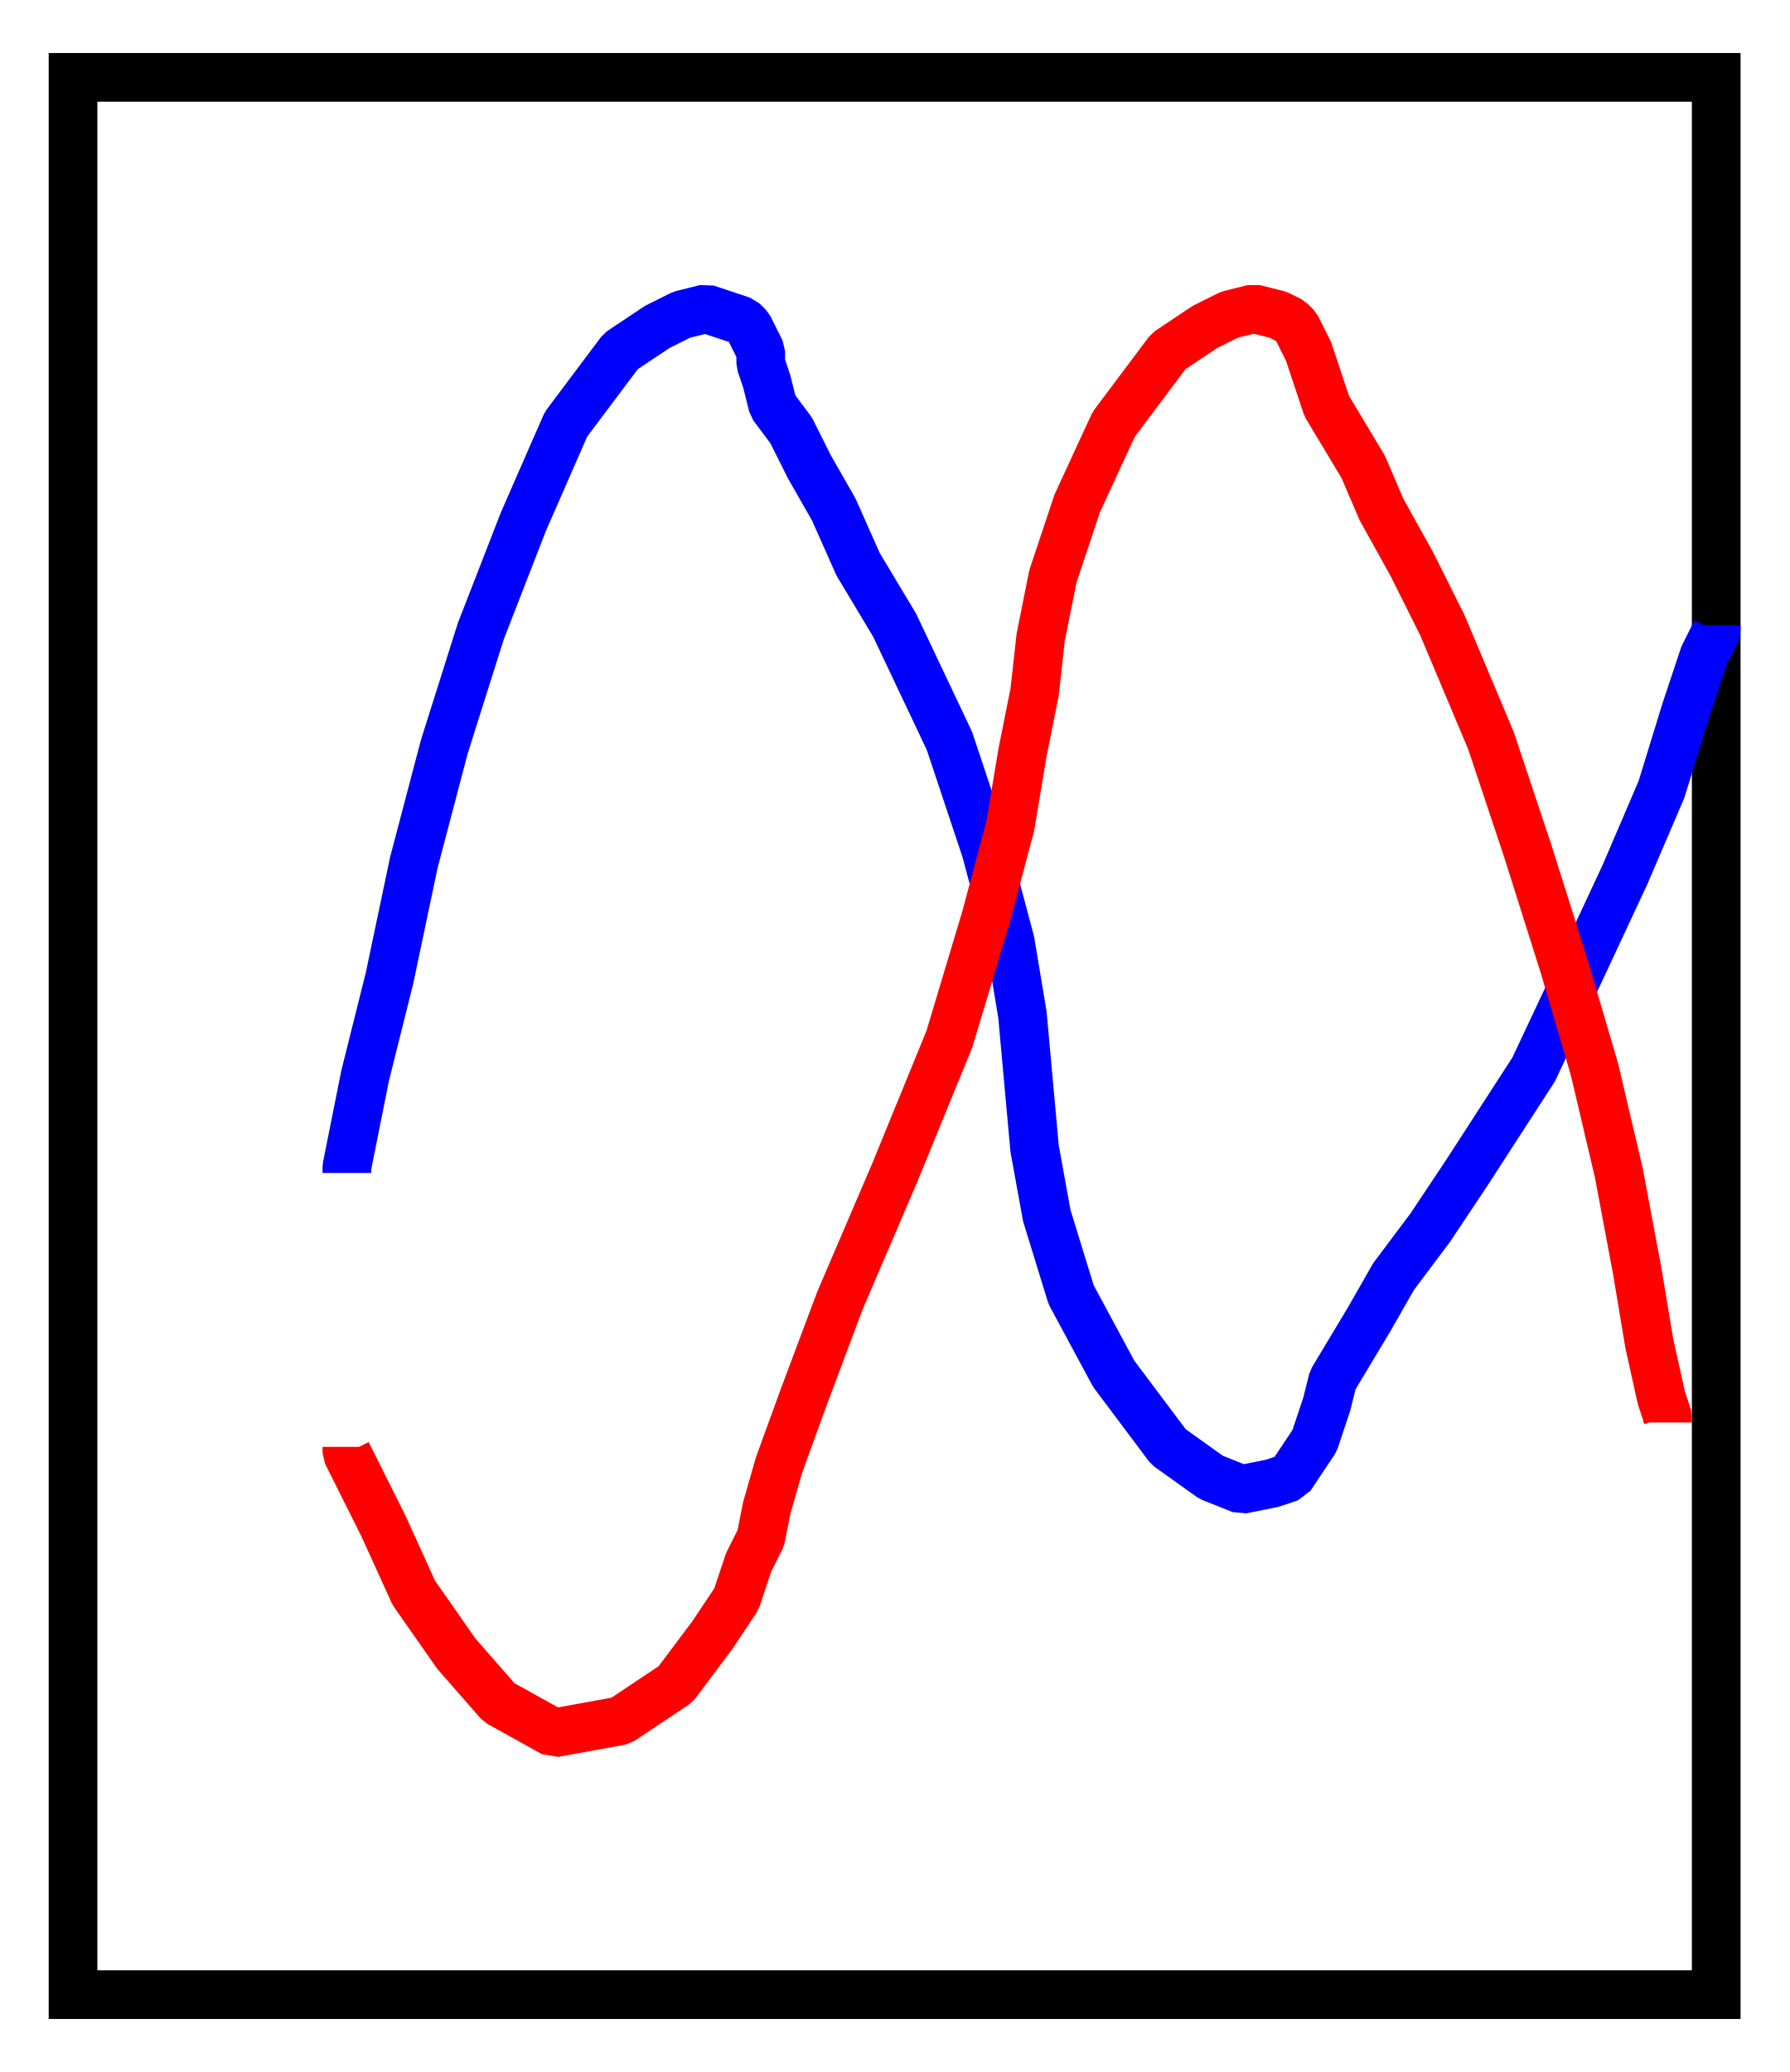
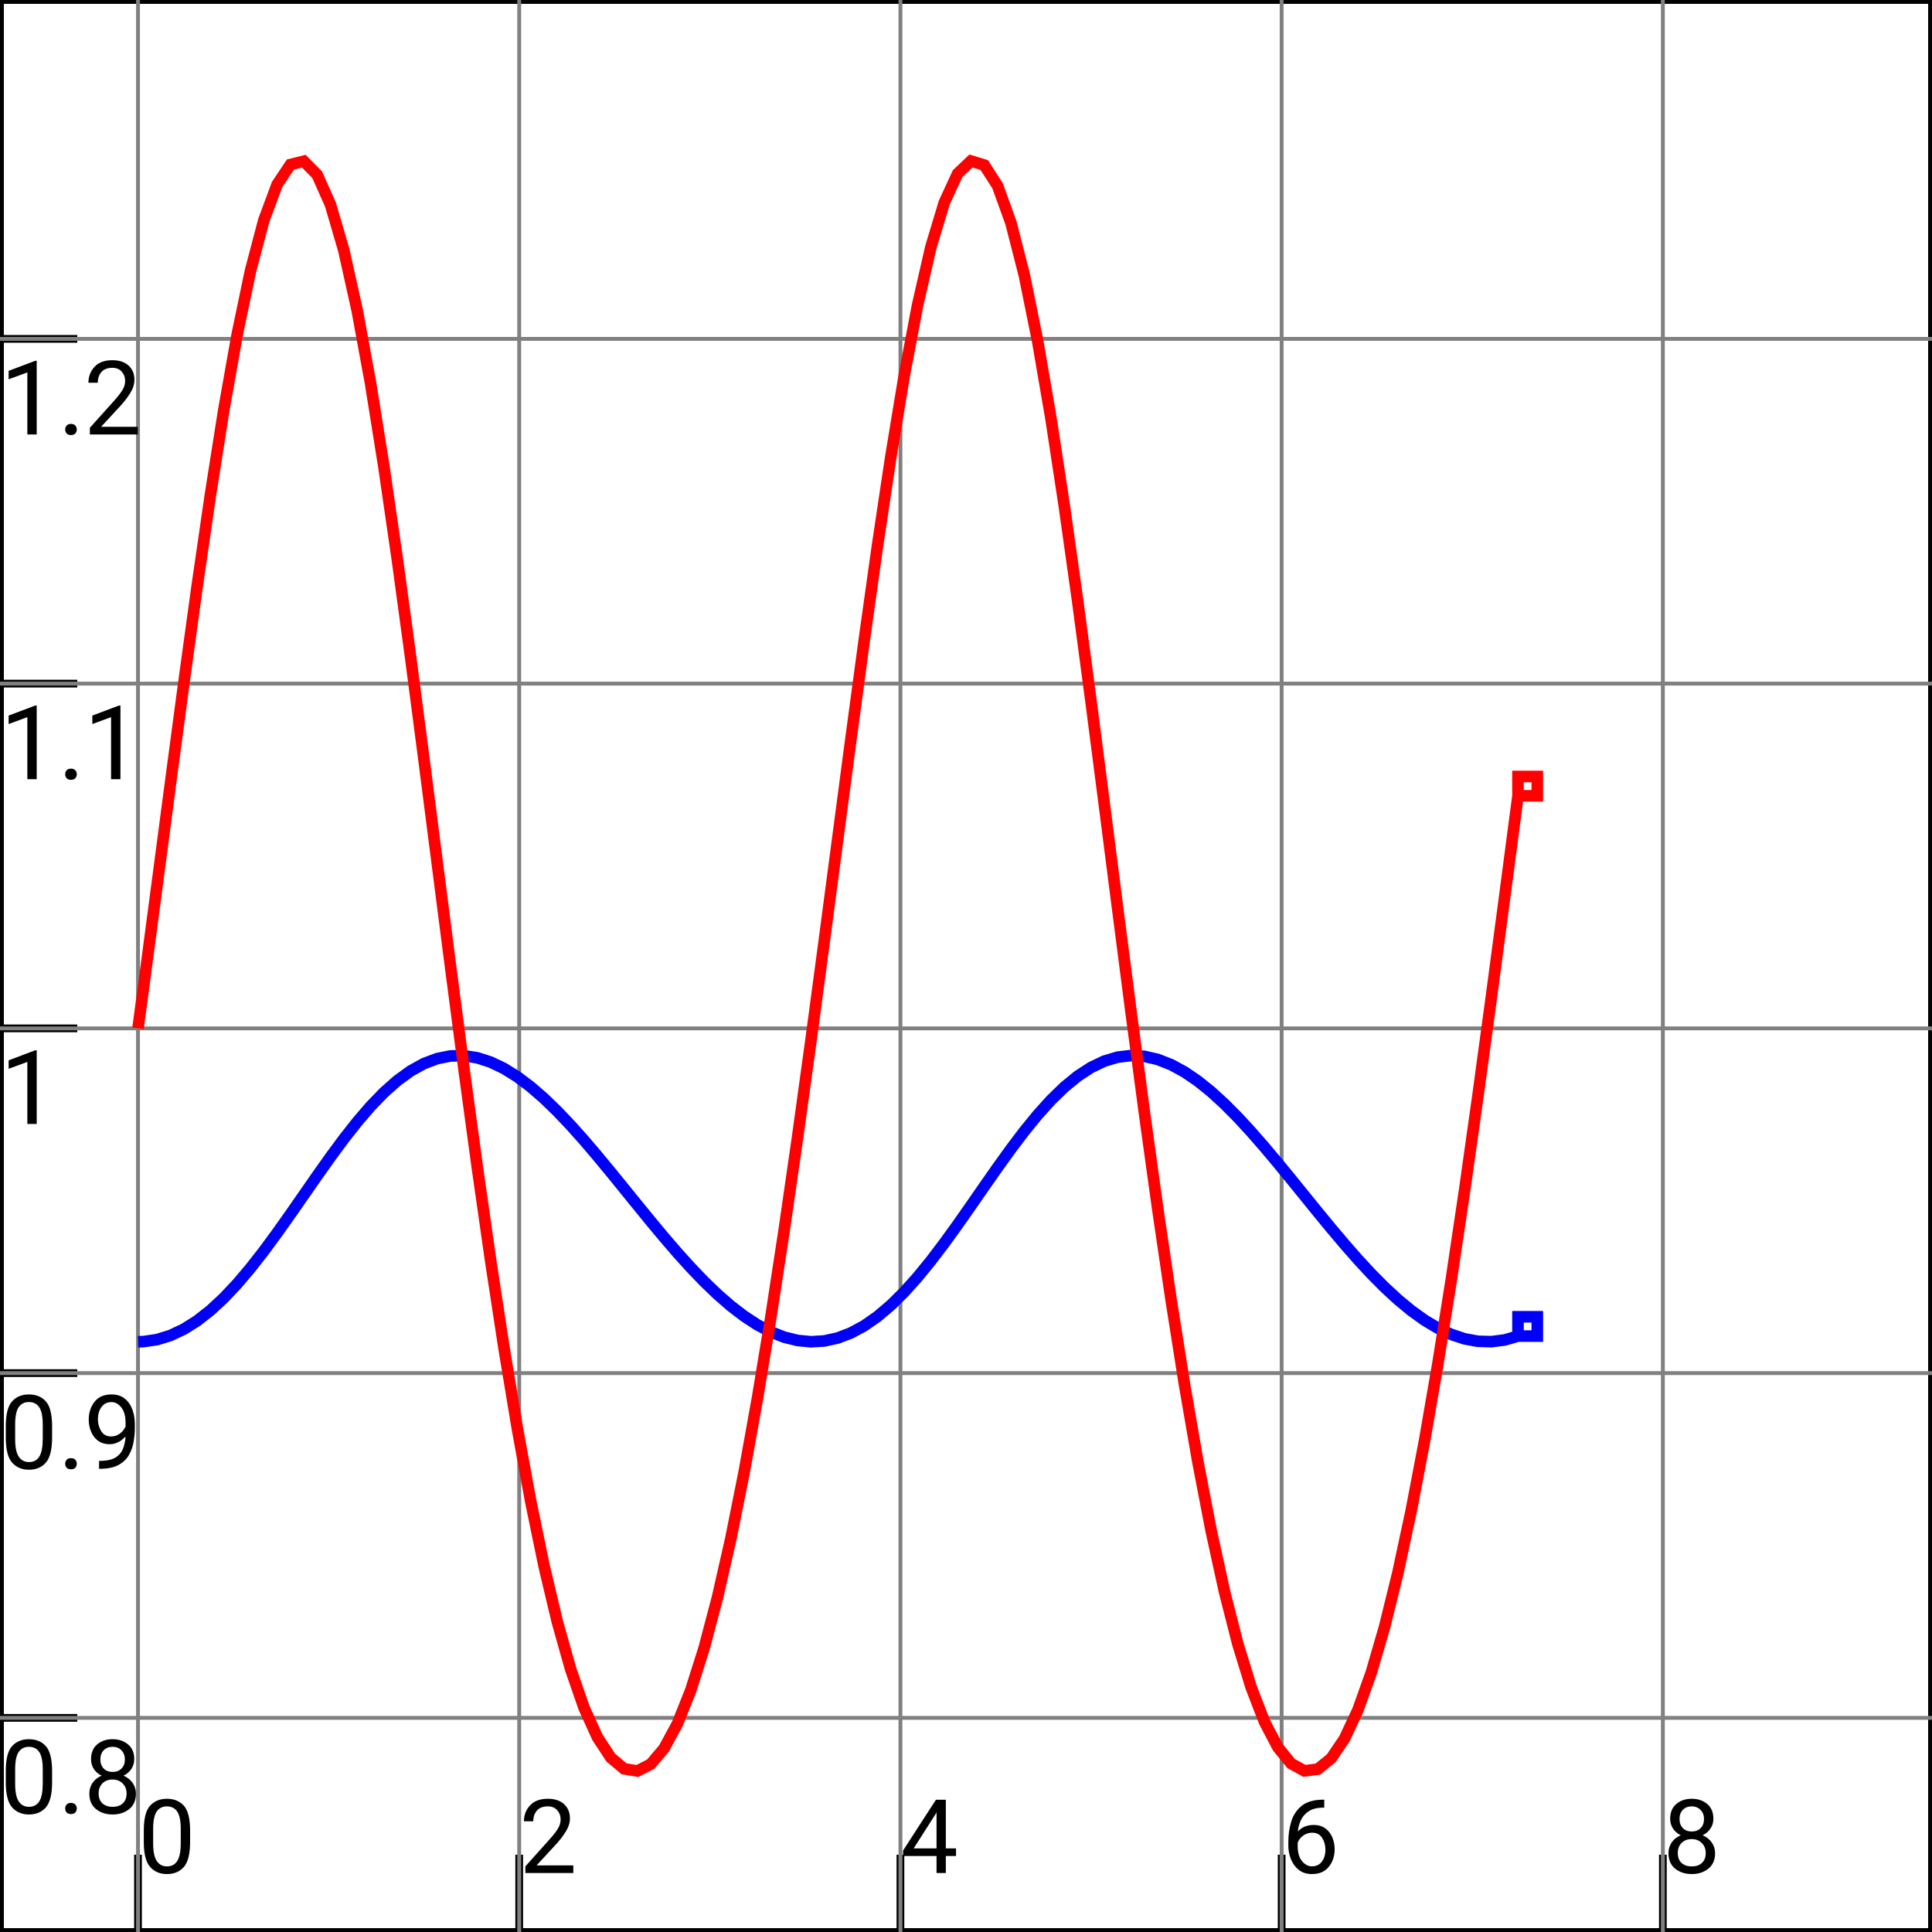
- <svg xmlns="http://www.w3.org/2000/svg" width="19pt" height="22pt" viewBox="1068 1113 294 339">
-   <g fill="none">
-     <rect x="1080" y="1125" width="270" height="315" stroke="#000000" stroke-width="8px" />
-     <polyline points=" 1125,1305 1125,1304 1126,1299 1128,1289 1132,1273 1136,1254 1141,1235 1147,1216  1154,1198 1161,1182 1170,1170 1176,1166 1180,1164 1184,1163 1187,1164 1190,1165  1191,1166 1192,1168 1193,1170 1193,1172 1194,1175 1195,1179 1198,1183 1201,1189  1205,1196 1209,1205 1215,1215 1224,1234 1230,1252 1234,1267 1236,1279 1237,1290  1238,1301 1240,1312 1244,1325 1251,1338 1260,1350 1267,1355 1272,1357 1277,1356  1280,1355 1282,1352 1284,1349 1285,1346 1286,1343 1287,1339 1290,1334 1293,1329  1297,1322 1303,1314 1309,1305 1320,1288 1328,1271 1335,1256 1341,1242 1345,1229  1348,1220 1350,1216 1350,1215" stroke="#0000ff" stroke-width="8px" stroke-linejoin="bevel" />
-     <polyline points=" 1125,1350 1125,1351 1127,1355 1131,1363 1136,1374 1143,1384 1150,1392 1159,1397  1170,1395 1179,1389 1185,1381 1189,1375 1191,1369 1193,1365 1194,1360 1196,1353  1200,1342 1206,1326 1215,1305 1224,1283 1230,1263 1234,1248 1236,1236 1238,1226  1239,1217 1241,1207 1245,1195 1251,1182 1260,1170 1266,1166 1270,1164 1274,1163  1278,1164 1280,1165 1281,1166 1282,1168 1283,1170 1284,1173 1285,1176 1286,1179  1289,1184 1292,1189 1295,1196 1300,1205 1305,1215 1313,1234 1319,1252 1325,1271  1330,1288 1334,1305 1337,1321 1339,1333 1341,1342 1342,1345 1342,1346" stroke="#ff0000" stroke-width="8px" stroke-linejoin="bevel" />
+ <svg xmlns="http://www.w3.org/2000/svg" xmlns:xlink="http://www.w3.org/1999/xlink" width="500pt" height="500pt" viewBox="0 0 500 500" version="1.1">
+   <defs>
+     <g>
+       <symbol overflow="visible" id="glyph0-0">
+         <path style="stroke:none;" d="M 1.297 0 L 1.297 -18.969 L 10.516 -18.969 L 10.516 0 Z M 2.531 -18.266 L 5.891 -10.359 L 9.234 -18.266 Z M 6.25 -9.484 L 9.812 -1.094 L 9.812 -17.875 Z M 2 -17.719 L 2 -1.25 L 5.5 -9.484 Z M 2.531 -0.703 L 9.234 -0.703 L 5.891 -8.594 Z M 2.531 -0.703 " />
+       </symbol>
+       <symbol overflow="visible" id="glyph0-1">
+         <path style="stroke:none;" d="M 13.484 -8.094 C 13.484 -4.988 12.945 -2.816 11.875 -1.578 C 10.801 -0.348 9.344 0.266 7.5 0.266 C 5.707 0.266 4.266 -0.332 3.172 -1.531 C 2.086 -2.727 1.531 -4.816 1.5 -7.797 L 1.5 -10.984 C 1.5 -14.086 2.039 -16.234 3.125 -17.422 C 4.207 -18.617 5.656 -19.219 7.469 -19.219 C 9.289 -19.219 10.738 -18.641 11.812 -17.484 C 12.883 -16.328 13.441 -14.266 13.484 -11.297 Z M 11.062 -11.391 C 11.062 -13.523 10.754 -15.035 10.141 -15.922 C 9.535 -16.805 8.645 -17.25 7.469 -17.25 C 6.344 -17.25 5.473 -16.816 4.859 -15.953 C 4.254 -15.098 3.941 -13.641 3.922 -11.578 L 3.922 -7.703 C 3.922 -5.586 4.227 -4.062 4.844 -3.125 C 5.469 -2.188 6.352 -1.719 7.5 -1.719 C 8.676 -1.719 9.562 -2.18 10.156 -3.109 C 10.75 -4.035 11.051 -5.535 11.062 -7.609 Z M 11.062 -11.391 " />
+       </symbol>
+       <symbol overflow="visible" id="glyph0-2">
+         <path style="stroke:none;" d="M 14 -1.984 L 14 0 L 1.594 0 L 1.594 -1.734 L 8.016 -8.891 C 9.078 -10.086 9.789 -11.035 10.156 -11.734 C 10.531 -12.441 10.719 -13.156 10.719 -13.875 C 10.719 -14.801 10.426 -15.594 9.844 -16.25 C 9.27 -16.914 8.457 -17.25 7.406 -17.25 C 6.145 -17.25 5.203 -16.883 4.578 -16.156 C 3.953 -15.438 3.641 -14.516 3.641 -13.391 L 1.219 -13.391 C 1.219 -14.984 1.742 -16.352 2.797 -17.5 C 3.848 -18.645 5.383 -19.219 7.406 -19.219 C 9.195 -19.219 10.598 -18.754 11.609 -17.828 C 12.617 -16.898 13.125 -15.676 13.125 -14.156 C 13.125 -13.039 12.781 -11.922 12.094 -10.797 C 11.406 -9.672 10.566 -8.566 9.578 -7.484 L 4.5 -1.984 Z M 14 -1.984 " />
+       </symbol>
+       <symbol overflow="visible" id="glyph0-3">
+         <path style="stroke:none;" d="M 0.688 -5.828 L 9.188 -18.969 L 11.75 -18.969 L 11.75 -6.375 L 14.391 -6.375 L 14.391 -4.406 L 11.75 -4.406 L 11.75 0 L 9.344 0 L 9.344 -4.406 L 0.688 -4.406 Z M 3.422 -6.375 L 9.344 -6.375 L 9.344 -15.688 L 9.031 -15.156 Z M 3.422 -6.375 " />
+       </symbol>
+       <symbol overflow="visible" id="glyph0-4">
+         <path style="stroke:none;" d="M 13.719 -6.188 C 13.719 -4.383 13.211 -2.859 12.203 -1.609 C 11.203 -0.359 9.742 0.266 7.828 0.266 C 6.461 0.266 5.328 -0.098 4.422 -0.828 C 3.523 -1.555 2.852 -2.477 2.406 -3.594 C 1.957 -4.707 1.734 -5.848 1.734 -7.016 L 1.734 -8.156 C 1.734 -9.938 1.984 -11.656 2.484 -13.312 C 2.984 -14.969 3.883 -16.328 5.188 -17.391 C 6.5 -18.453 8.379 -18.984 10.828 -18.984 L 11.031 -18.984 L 11.031 -16.938 C 9.344 -16.938 8.031 -16.641 7.094 -16.047 C 6.164 -15.461 5.473 -14.695 5.016 -13.75 C 4.566 -12.812 4.289 -11.805 4.188 -10.734 C 5.195 -11.867 6.555 -12.438 8.266 -12.438 C 9.523 -12.438 10.555 -12.129 11.359 -11.516 C 12.16 -10.91 12.754 -10.129 13.141 -9.172 C 13.523 -8.211 13.719 -7.219 13.719 -6.188 Z M 4.156 -6.938 C 4.156 -5.258 4.531 -3.973 5.281 -3.078 C 6.031 -2.18 6.879 -1.734 7.828 -1.734 C 8.941 -1.734 9.801 -2.141 10.406 -2.953 C 11.02 -3.766 11.328 -4.801 11.328 -6.062 C 11.328 -7.195 11.047 -8.207 10.484 -9.094 C 9.922 -9.988 9.051 -10.438 7.875 -10.438 C 7.031 -10.438 6.266 -10.188 5.578 -9.688 C 4.898 -9.188 4.426 -8.578 4.156 -7.859 Z M 4.156 -6.938 " />
+       </symbol>
+       <symbol overflow="visible" id="glyph0-5">
+         <path style="stroke:none;" d="M 13.516 -5.125 C 13.516 -3.395 12.93 -2.062 11.766 -1.125 C 10.609 -0.195 9.18 0.266 7.484 0.266 C 5.785 0.266 4.352 -0.195 3.188 -1.125 C 2.031 -2.062 1.453 -3.395 1.453 -5.125 C 1.453 -6.188 1.734 -7.125 2.297 -7.938 C 2.867 -8.75 3.645 -9.363 4.625 -9.781 C 3.781 -10.188 3.113 -10.758 2.625 -11.5 C 2.133 -12.25 1.891 -13.094 1.891 -14.031 C 1.891 -15.688 2.414 -16.961 3.469 -17.859 C 4.52 -18.766 5.852 -19.219 7.469 -19.219 C 9.094 -19.219 10.43 -18.766 11.484 -17.859 C 12.547 -16.961 13.078 -15.688 13.078 -14.031 C 13.078 -13.094 12.82 -12.25 12.312 -11.5 C 11.812 -10.758 11.141 -10.188 10.297 -9.781 C 11.273 -9.363 12.055 -8.742 12.641 -7.922 C 13.223 -7.109 13.516 -6.176 13.516 -5.125 Z M 10.656 -13.984 C 10.656 -14.93 10.359 -15.711 9.766 -16.328 C 9.18 -16.941 8.414 -17.25 7.469 -17.25 C 6.52 -17.25 5.754 -16.953 5.172 -16.359 C 4.598 -15.773 4.312 -14.984 4.312 -13.984 C 4.312 -13.004 4.598 -12.219 5.172 -11.625 C 5.754 -11.039 6.523 -10.75 7.484 -10.75 C 8.43 -10.75 9.195 -11.039 9.781 -11.625 C 10.363 -12.219 10.656 -13.004 10.656 -13.984 Z M 11.094 -5.188 C 11.094 -6.238 10.754 -7.098 10.078 -7.766 C 9.41 -8.441 8.535 -8.781 7.453 -8.781 C 6.359 -8.781 5.484 -8.441 4.828 -7.766 C 4.18 -7.098 3.859 -6.238 3.859 -5.188 C 3.859 -4.094 4.18 -3.238 4.828 -2.625 C 5.484 -2.02 6.367 -1.719 7.484 -1.719 C 8.609 -1.719 9.488 -2.02 10.125 -2.625 C 10.77 -3.238 11.094 -4.094 11.094 -5.188 Z M 11.094 -5.188 " />
+       </symbol>
+       <symbol overflow="visible" id="glyph0-6">
+         <path style="stroke:none;" d="M 1.875 -1.281 C 1.875 -1.688 2 -2.031 2.25 -2.312 C 2.508 -2.594 2.883 -2.734 3.375 -2.734 C 3.863 -2.734 4.234 -2.594 4.484 -2.312 C 4.742 -2.031 4.875 -1.688 4.875 -1.281 C 4.875 -0.875 4.742 -0.531 4.484 -0.25 C 4.234 0.02 3.863 0.156 3.375 0.156 C 2.883 0.156 2.508 0.02 2.25 -0.25 C 2 -0.531 1.875 -0.875 1.875 -1.281 Z M 1.875 -1.281 " />
+       </symbol>
+       <symbol overflow="visible" id="glyph0-7">
+         <path style="stroke:none;" d="M 13.234 -10.672 C 13.234 -9.441 13.125 -8.195 12.906 -6.938 C 12.695 -5.688 12.285 -4.535 11.672 -3.484 C 11.055 -2.43 10.148 -1.582 8.953 -0.938 C 7.766 -0.289 6.102 0.031 3.969 0.031 L 3.969 -2.016 C 5.883 -2.016 7.312 -2.312 8.25 -2.906 C 9.188 -3.508 9.836 -4.297 10.203 -5.266 C 10.566 -6.234 10.773 -7.266 10.828 -8.359 C 10.316 -7.766 9.707 -7.281 9 -6.906 C 8.301 -6.531 7.539 -6.344 6.719 -6.344 C 5.469 -6.344 4.441 -6.656 3.641 -7.281 C 2.848 -7.906 2.258 -8.703 1.875 -9.672 C 1.488 -10.641 1.297 -11.641 1.297 -12.672 C 1.297 -14.473 1.789 -16.016 2.781 -17.297 C 3.781 -18.578 5.25 -19.219 7.188 -19.219 C 8.625 -19.219 9.785 -18.844 10.672 -18.094 C 11.566 -17.352 12.219 -16.395 12.625 -15.219 C 13.031 -14.051 13.234 -12.828 13.234 -11.547 Z M 3.672 -12.797 C 3.672 -11.672 3.953 -10.645 4.516 -9.719 C 5.086 -8.801 5.953 -8.344 7.109 -8.344 C 7.93 -8.344 8.676 -8.586 9.344 -9.078 C 10.02 -9.578 10.516 -10.191 10.828 -10.922 L 10.828 -11.875 C 10.828 -13.602 10.461 -14.926 9.734 -15.844 C 9.004 -16.77 8.156 -17.234 7.188 -17.234 C 6.07 -17.234 5.207 -16.805 4.594 -15.953 C 3.977 -15.109 3.672 -14.055 3.672 -12.797 Z M 3.672 -12.797 " />
+       </symbol>
+       <symbol overflow="visible" id="glyph0-8">
+         <path style="stroke:none;" d="M 9.5 -19.062 L 9.5 0 L 7.078 0 L 7.078 -16.062 L 2.234 -14.281 L 2.234 -16.469 L 9.109 -19.062 Z M 9.5 -19.062 " />
+       </symbol>
+     </g>
+   </defs>
+   <g id="surface54171">
+     <path style="fill:none;stroke-width:2;stroke-linecap:butt;stroke-linejoin:miter;stroke:rgb(0%,0%,0%);stroke-opacity:1;stroke-miterlimit:10;" d="M 0 500 L 500 500 L 500 0 L 0 0 Z M 0 500 " />
+     <path style="fill:none;stroke-width:2;stroke-linecap:butt;stroke-linejoin:miter;stroke:rgb(0%,0%,0%);stroke-opacity:1;stroke-miterlimit:10;" d="M 35.715 500 L 35.715 480 " />
+     <g style="fill:rgb(0%,0%,0%);fill-opacity:1;">
+       <use xlink:href="#glyph0-1" x="35.715" y="484.74" />
+     </g>
+     <path style="fill:none;stroke-width:1;stroke-linecap:butt;stroke-linejoin:miter;stroke:rgb(50%,50%,50%);stroke-opacity:1;stroke-miterlimit:10;" d="M 35.715 500 L 35.715 0 " />
+     <path style="fill:none;stroke-width:2;stroke-linecap:butt;stroke-linejoin:miter;stroke:rgb(0%,0%,0%);stroke-opacity:1;stroke-miterlimit:10;" d="M 134.371 500 L 134.371 480 " />
+     <g style="fill:rgb(0%,0%,0%);fill-opacity:1;">
+       <use xlink:href="#glyph0-2" x="134.371" y="484.74" />
+     </g>
+     <path style="fill:none;stroke-width:1;stroke-linecap:butt;stroke-linejoin:miter;stroke:rgb(50%,50%,50%);stroke-opacity:1;stroke-miterlimit:10;" d="M 134.371 500 L 134.371 0 " />
+     <path style="fill:none;stroke-width:2;stroke-linecap:butt;stroke-linejoin:miter;stroke:rgb(0%,0%,0%);stroke-opacity:1;stroke-miterlimit:10;" d="M 233.031 500 L 233.031 480 " />
+     <g style="fill:rgb(0%,0%,0%);fill-opacity:1;">
+       <use xlink:href="#glyph0-3" x="233.031" y="484.74" />
+     </g>
+     <path style="fill:none;stroke-width:1;stroke-linecap:butt;stroke-linejoin:miter;stroke:rgb(50%,50%,50%);stroke-opacity:1;stroke-miterlimit:10;" d="M 233.031 500 L 233.031 0 " />
+     <path style="fill:none;stroke-width:2;stroke-linecap:butt;stroke-linejoin:miter;stroke:rgb(0%,0%,0%);stroke-opacity:1;stroke-miterlimit:10;" d="M 331.688 500 L 331.688 480 " />
+     <g style="fill:rgb(0%,0%,0%);fill-opacity:1;">
+       <use xlink:href="#glyph0-4" x="331.688" y="484.74" />
+     </g>
+     <path style="fill:none;stroke-width:1;stroke-linecap:butt;stroke-linejoin:miter;stroke:rgb(50%,50%,50%);stroke-opacity:1;stroke-miterlimit:10;" d="M 331.688 500 L 331.688 0 " />
+     <path style="fill:none;stroke-width:2;stroke-linecap:butt;stroke-linejoin:miter;stroke:rgb(0%,0%,0%);stroke-opacity:1;stroke-miterlimit:10;" d="M 430.348 500 L 430.348 480 " />
+     <g style="fill:rgb(0%,0%,0%);fill-opacity:1;">
+       <use xlink:href="#glyph0-5" x="430.348" y="484.74" />
+     </g>
+     <path style="fill:none;stroke-width:1;stroke-linecap:butt;stroke-linejoin:miter;stroke:rgb(50%,50%,50%);stroke-opacity:1;stroke-miterlimit:10;" d="M 430.348 500 L 430.348 0 " />
+     <path style="fill:none;stroke-width:2;stroke-linecap:butt;stroke-linejoin:miter;stroke:rgb(0%,0%,0%);stroke-opacity:1;stroke-miterlimit:10;" d="M 0 444.582 L 20 444.582 " />
+     <g style="fill:rgb(0%,0%,0%);fill-opacity:1;">
+       <use xlink:href="#glyph0-1" x="0" y="469.322" />
+       <use xlink:href="#glyph0-6" x="15" y="469.322" />
+       <use xlink:href="#glyph0-5" x="21.667" y="469.322" />
+     </g>
+     <path style="fill:none;stroke-width:1;stroke-linecap:butt;stroke-linejoin:miter;stroke:rgb(50%,50%,50%);stroke-opacity:1;stroke-miterlimit:10;" d="M 0 444.582 L 500 444.582 " />
+     <path style="fill:none;stroke-width:2;stroke-linecap:butt;stroke-linejoin:miter;stroke:rgb(0%,0%,0%);stroke-opacity:1;stroke-miterlimit:10;" d="M 0 355.359 L 20 355.359 " />
+     <g style="fill:rgb(0%,0%,0%);fill-opacity:1;">
+       <use xlink:href="#glyph0-1" x="0" y="380.099" />
+       <use xlink:href="#glyph0-6" x="15" y="380.099" />
+       <use xlink:href="#glyph0-7" x="21.667" y="380.099" />
+     </g>
+     <path style="fill:none;stroke-width:1;stroke-linecap:butt;stroke-linejoin:miter;stroke:rgb(50%,50%,50%);stroke-opacity:1;stroke-miterlimit:10;" d="M 0 355.359 L 500 355.359 " />
+     <path style="fill:none;stroke-width:2;stroke-linecap:butt;stroke-linejoin:miter;stroke:rgb(0%,0%,0%);stroke-opacity:1;stroke-miterlimit:10;" d="M 0 266.141 L 20 266.141 " />
+     <g style="fill:rgb(0%,0%,0%);fill-opacity:1;">
+       <use xlink:href="#glyph0-8" x="0" y="290.88" />
+     </g>
+     <path style="fill:none;stroke-width:1;stroke-linecap:butt;stroke-linejoin:miter;stroke:rgb(50%,50%,50%);stroke-opacity:1;stroke-miterlimit:10;" d="M 0 266.141 L 500 266.141 " />
+     <path style="fill:none;stroke-width:2;stroke-linecap:butt;stroke-linejoin:miter;stroke:rgb(0%,0%,0%);stroke-opacity:1;stroke-miterlimit:10;" d="M 0 176.918 L 20 176.918 " />
+     <g style="fill:rgb(0%,0%,0%);fill-opacity:1;">
+       <use xlink:href="#glyph0-8" x="0" y="201.658" />
+       <use xlink:href="#glyph0-6" x="15" y="201.658" />
+       <use xlink:href="#glyph0-8" x="21.667" y="201.658" />
+     </g>
+     <path style="fill:none;stroke-width:1;stroke-linecap:butt;stroke-linejoin:miter;stroke:rgb(50%,50%,50%);stroke-opacity:1;stroke-miterlimit:10;" d="M 0 176.918 L 500 176.918 " />
+     <path style="fill:none;stroke-width:2;stroke-linecap:butt;stroke-linejoin:miter;stroke:rgb(0%,0%,0%);stroke-opacity:1;stroke-miterlimit:10;" d="M 0 87.699 L 20 87.699 " />
+     <g style="fill:rgb(0%,0%,0%);fill-opacity:1;">
+       <use xlink:href="#glyph0-8" x="0" y="112.439" />
+       <use xlink:href="#glyph0-6" x="15" y="112.439" />
+       <use xlink:href="#glyph0-2" x="21.667" y="112.439" />
+     </g>
+     <path style="fill:none;stroke-width:1;stroke-linecap:butt;stroke-linejoin:miter;stroke:rgb(50%,50%,50%);stroke-opacity:1;stroke-miterlimit:10;" d="M 0 87.699 L 500 87.699 " />
+     <path style="fill:none;stroke-width:3;stroke-linecap:butt;stroke-linejoin:miter;stroke:rgb(0%,0%,97.647%);stroke-opacity:1;stroke-miterlimit:10;" d="M 35.715 347.25 L 37.195 347.199 L 40.648 346.691 L 44.102 345.625 L 47.555 344 L 51.008 341.832 L 54.461 339.129 L 57.914 335.926 L 61.367 332.262 L 64.82 328.188 L 68.273 323.773 L 71.723 319.086 L 75.176 314.215 L 78.629 309.25 L 82.082 304.281 L 85.535 299.41 L 88.988 294.734 L 92.441 290.348 L 95.895 286.324 L 99.348 282.75 L 102.801 279.688 L 106.254 277.176 L 109.707 275.262 L 113.16 273.961 L 116.613 273.281 L 120.066 273.219 L 123.52 273.758 L 126.973 274.871 L 130.426 276.52 L 133.879 278.668 L 137.332 281.266 L 140.785 284.262 L 144.238 287.602 L 147.691 291.238 L 151.145 295.105 L 154.598 299.156 L 158.051 303.332 L 161.504 307.578 L 164.957 311.84 L 168.41 316.07 L 171.863 320.215 L 175.316 324.223 L 178.77 328.051 L 182.223 331.648 L 185.676 334.969 L 189.129 337.977 L 192.582 340.625 L 196.035 342.879 L 199.488 344.695 L 202.941 346.051 L 206.395 346.906 L 209.848 347.246 L 213.301 347.043 L 216.754 346.289 L 220.207 344.977 L 223.66 343.109 L 227.109 340.703 L 230.562 337.773 L 234.016 334.363 L 237.469 330.512 L 240.922 326.281 L 244.375 321.734 L 247.828 316.957 L 251.281 312.031 L 254.734 307.051 L 258.188 302.117 L 261.641 297.32 L 265.094 292.758 L 268.547 288.523 L 272 284.691 L 275.453 281.336 L 278.906 278.508 L 282.359 276.258 L 285.812 274.613 L 289.266 273.586 L 292.719 273.18 L 296.172 273.387 L 299.625 274.18 L 303.078 275.535 L 306.531 277.41 L 309.984 279.762 L 313.438 282.539 L 316.891 285.695 L 320.344 289.172 L 323.797 292.918 L 327.25 296.875 L 330.703 300.984 L 334.156 305.199 L 341.062 313.715 L 344.516 317.91 L 347.969 322 L 351.422 325.934 L 354.875 329.668 L 358.328 333.148 L 361.781 336.336 L 365.234 339.191 L 368.688 341.672 L 372.141 343.734 L 375.594 345.352 L 379.047 346.492 L 382.496 347.121 L 385.949 347.223 L 389.402 346.781 L 392.855 345.781 M 392.855 345.781 L 397.855 345.781 L 397.855 340.781 L 392.855 340.781 Z M 392.855 345.781 " />
+     <path style="fill:none;stroke-width:3;stroke-linecap:butt;stroke-linejoin:miter;stroke:rgb(100%,0%,0%);stroke-opacity:1;stroke-miterlimit:10;" d="M 35.715 266.141 L 37.195 255.129 L 40.648 229.078 L 44.102 202.867 L 47.555 176.953 L 51.008 151.832 L 54.461 128.047 L 57.914 106.141 L 61.367 86.664 L 64.82 70.137 L 68.273 57.031 L 71.723 47.746 L 75.176 42.582 L 78.629 41.719 L 82.082 45.211 L 85.535 52.969 L 88.988 64.785 L 92.441 80.32 L 95.895 99.141 L 99.348 120.734 L 102.801 144.535 L 106.254 169.953 L 109.707 196.41 L 113.16 223.34 L 116.613 250.223 L 120.066 276.586 L 123.52 302.02 L 126.973 326.184 L 130.426 348.789 L 133.879 369.602 L 137.332 388.441 L 140.785 405.184 L 144.238 419.723 L 147.691 431.992 L 151.145 441.953 L 154.598 449.57 L 158.051 454.844 L 161.504 457.762 L 164.957 458.332 L 168.41 456.566 L 171.863 452.48 L 175.316 446.094 L 178.77 437.434 L 182.223 426.539 L 185.676 413.457 L 189.129 398.254 L 192.582 381.016 L 196.035 361.855 L 199.488 340.918 L 202.941 318.383 L 206.395 294.473 L 209.848 269.469 L 213.301 243.688 L 216.754 217.516 L 220.207 191.375 L 223.66 165.746 L 227.109 141.148 L 230.562 118.125 L 234.016 97.223 L 237.469 78.984 L 240.922 63.91 L 244.375 52.445 L 247.828 44.949 L 251.281 41.668 L 254.734 42.723 L 258.188 48.113 L 261.641 57.695 L 265.094 71.199 L 268.547 88.242 L 272 108.352 L 275.453 130.988 L 278.906 155.578 L 282.359 181.527 L 285.812 208.258 L 289.266 235.227 L 292.719 261.934 L 296.172 287.938 L 299.625 312.852 L 303.078 336.355 L 306.531 358.195 L 309.984 378.16 L 313.438 396.09 L 316.891 411.871 L 320.344 425.414 L 323.797 436.672 L 327.25 445.602 L 330.703 452.188 L 334.156 456.418 L 337.609 458.301 L 341.062 457.844 L 344.516 455.051 L 347.969 449.945 L 351.422 442.555 L 354.875 432.902 L 358.328 421.039 L 361.781 407.012 L 365.234 390.898 L 368.688 372.797 L 372.141 352.832 L 375.594 331.164 L 379.047 307.996 L 382.496 283.566 L 385.949 258.176 L 389.402 232.172 L 392.855 205.957 M 392.855 205.957 L 397.855 205.957 L 397.855 200.957 L 392.855 200.957 Z M 392.855 205.957 " />
  </g>
</svg>
